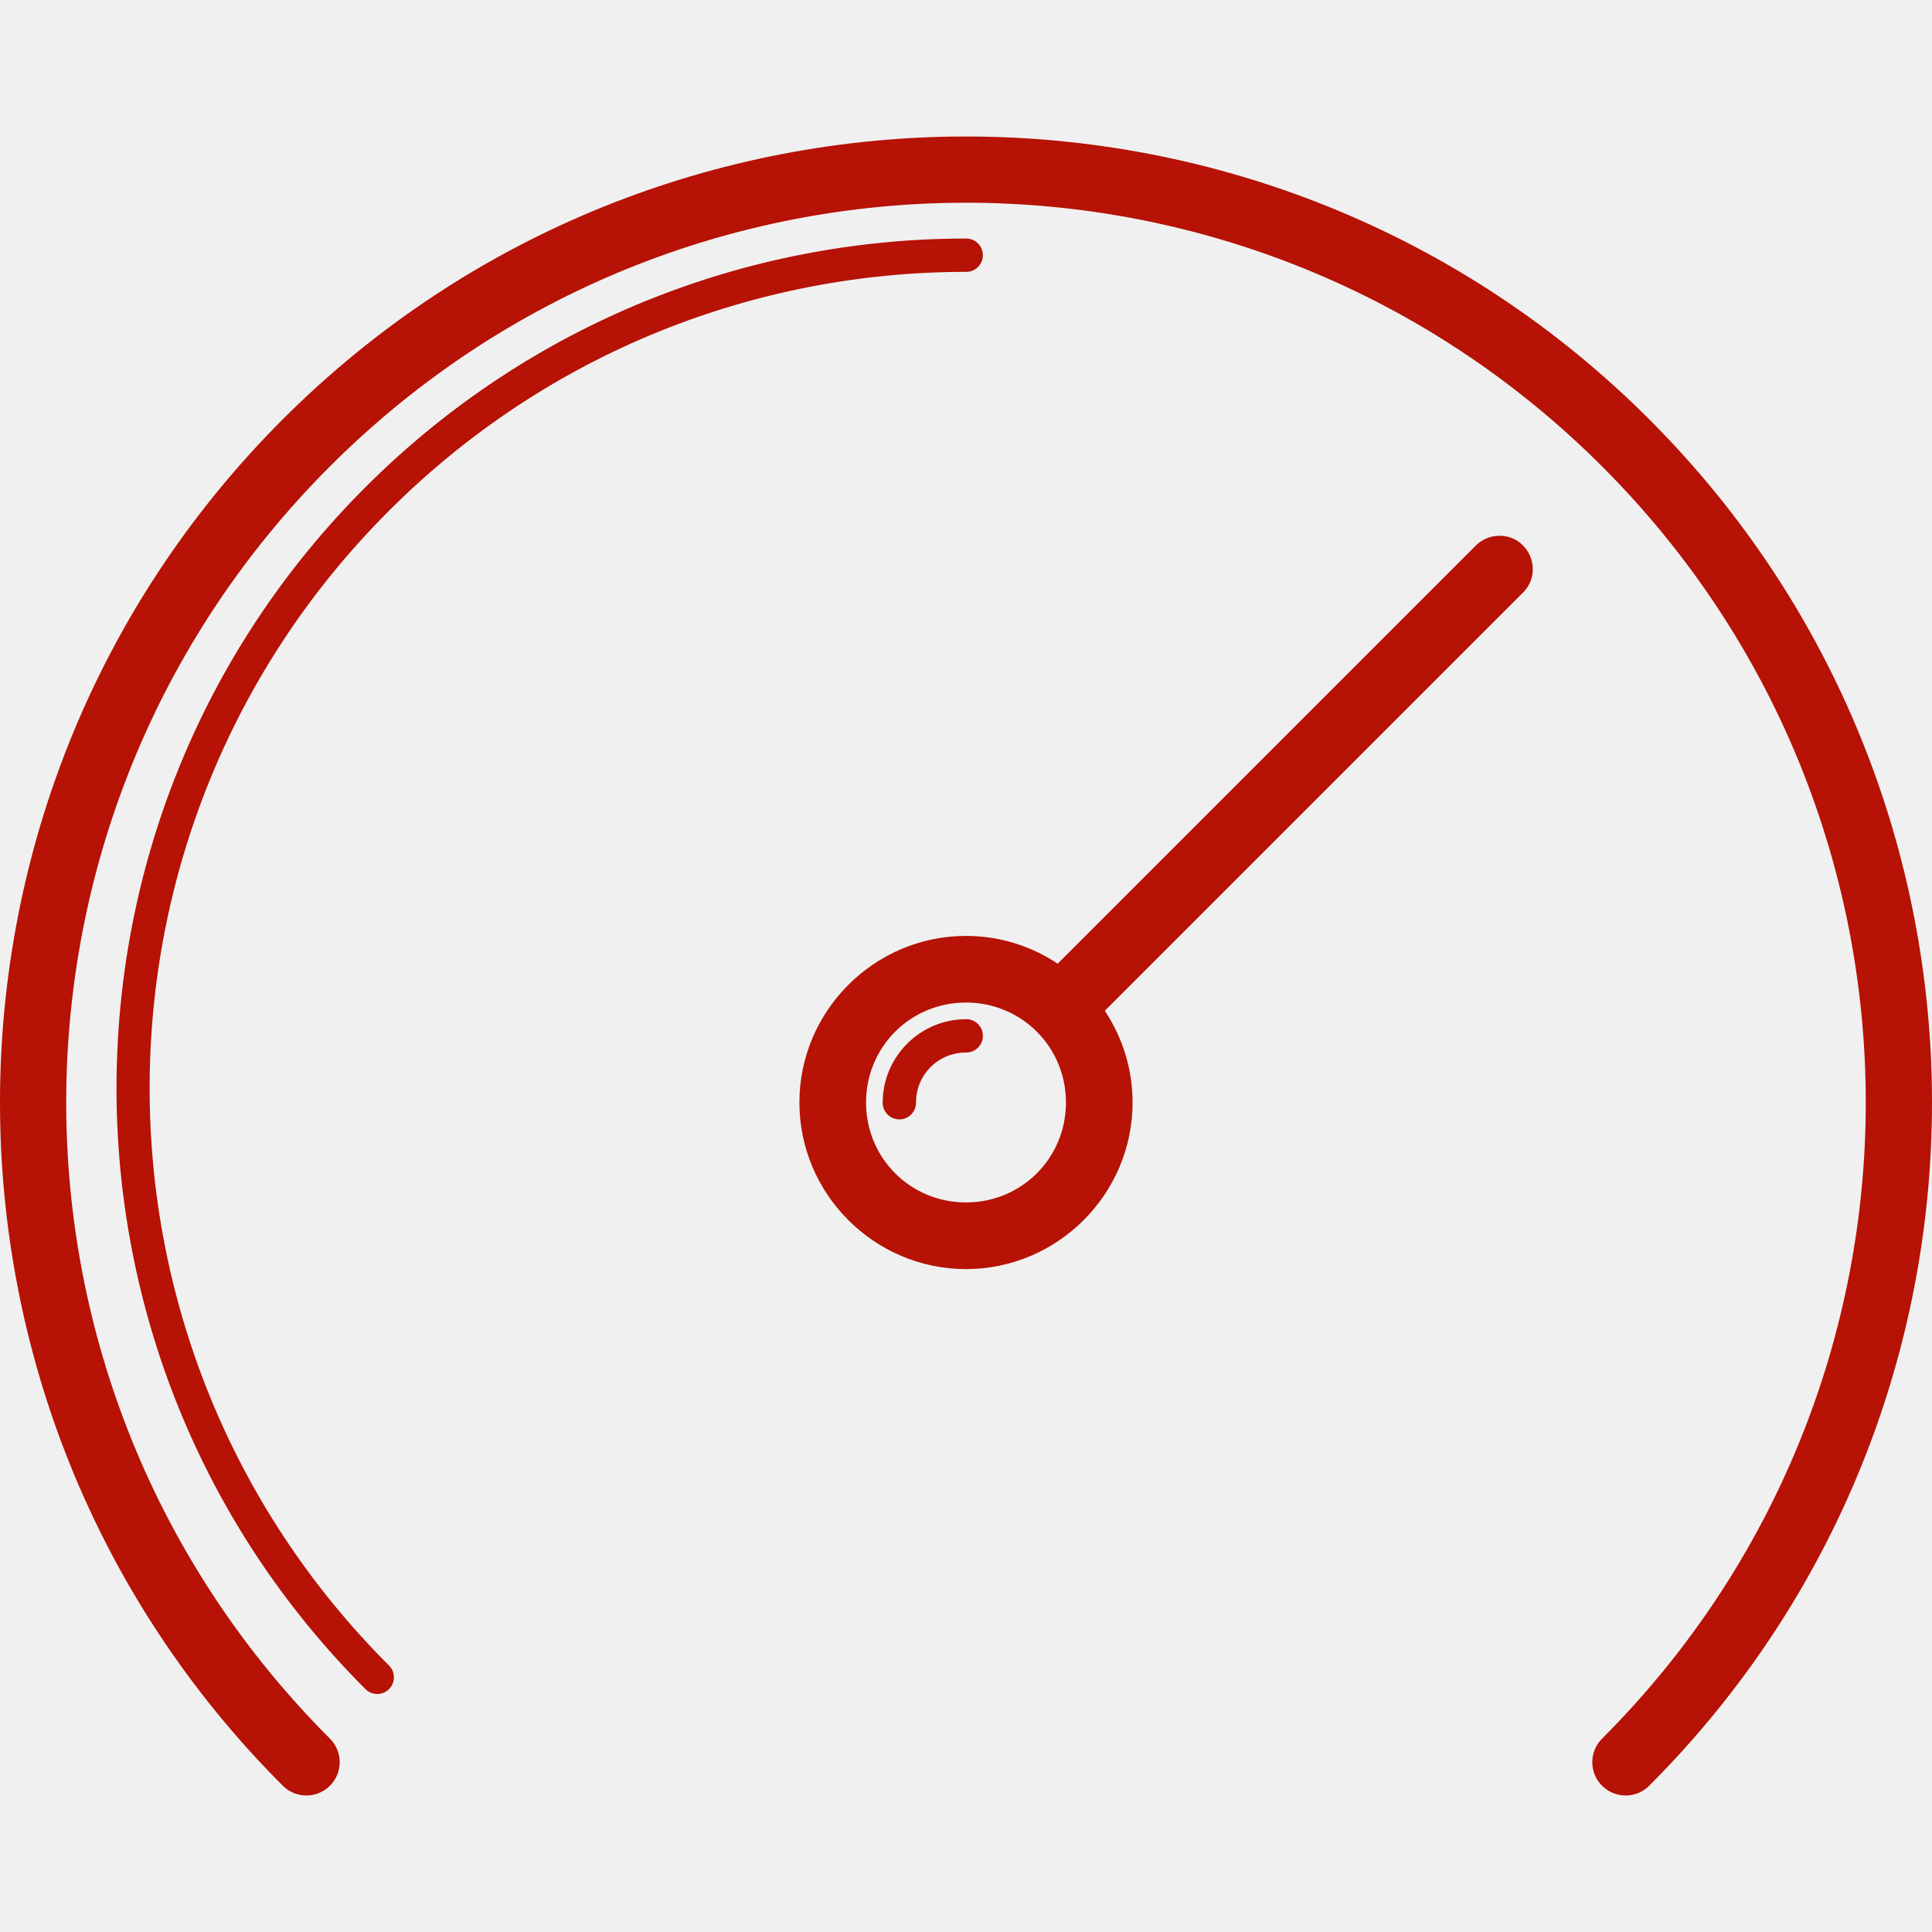
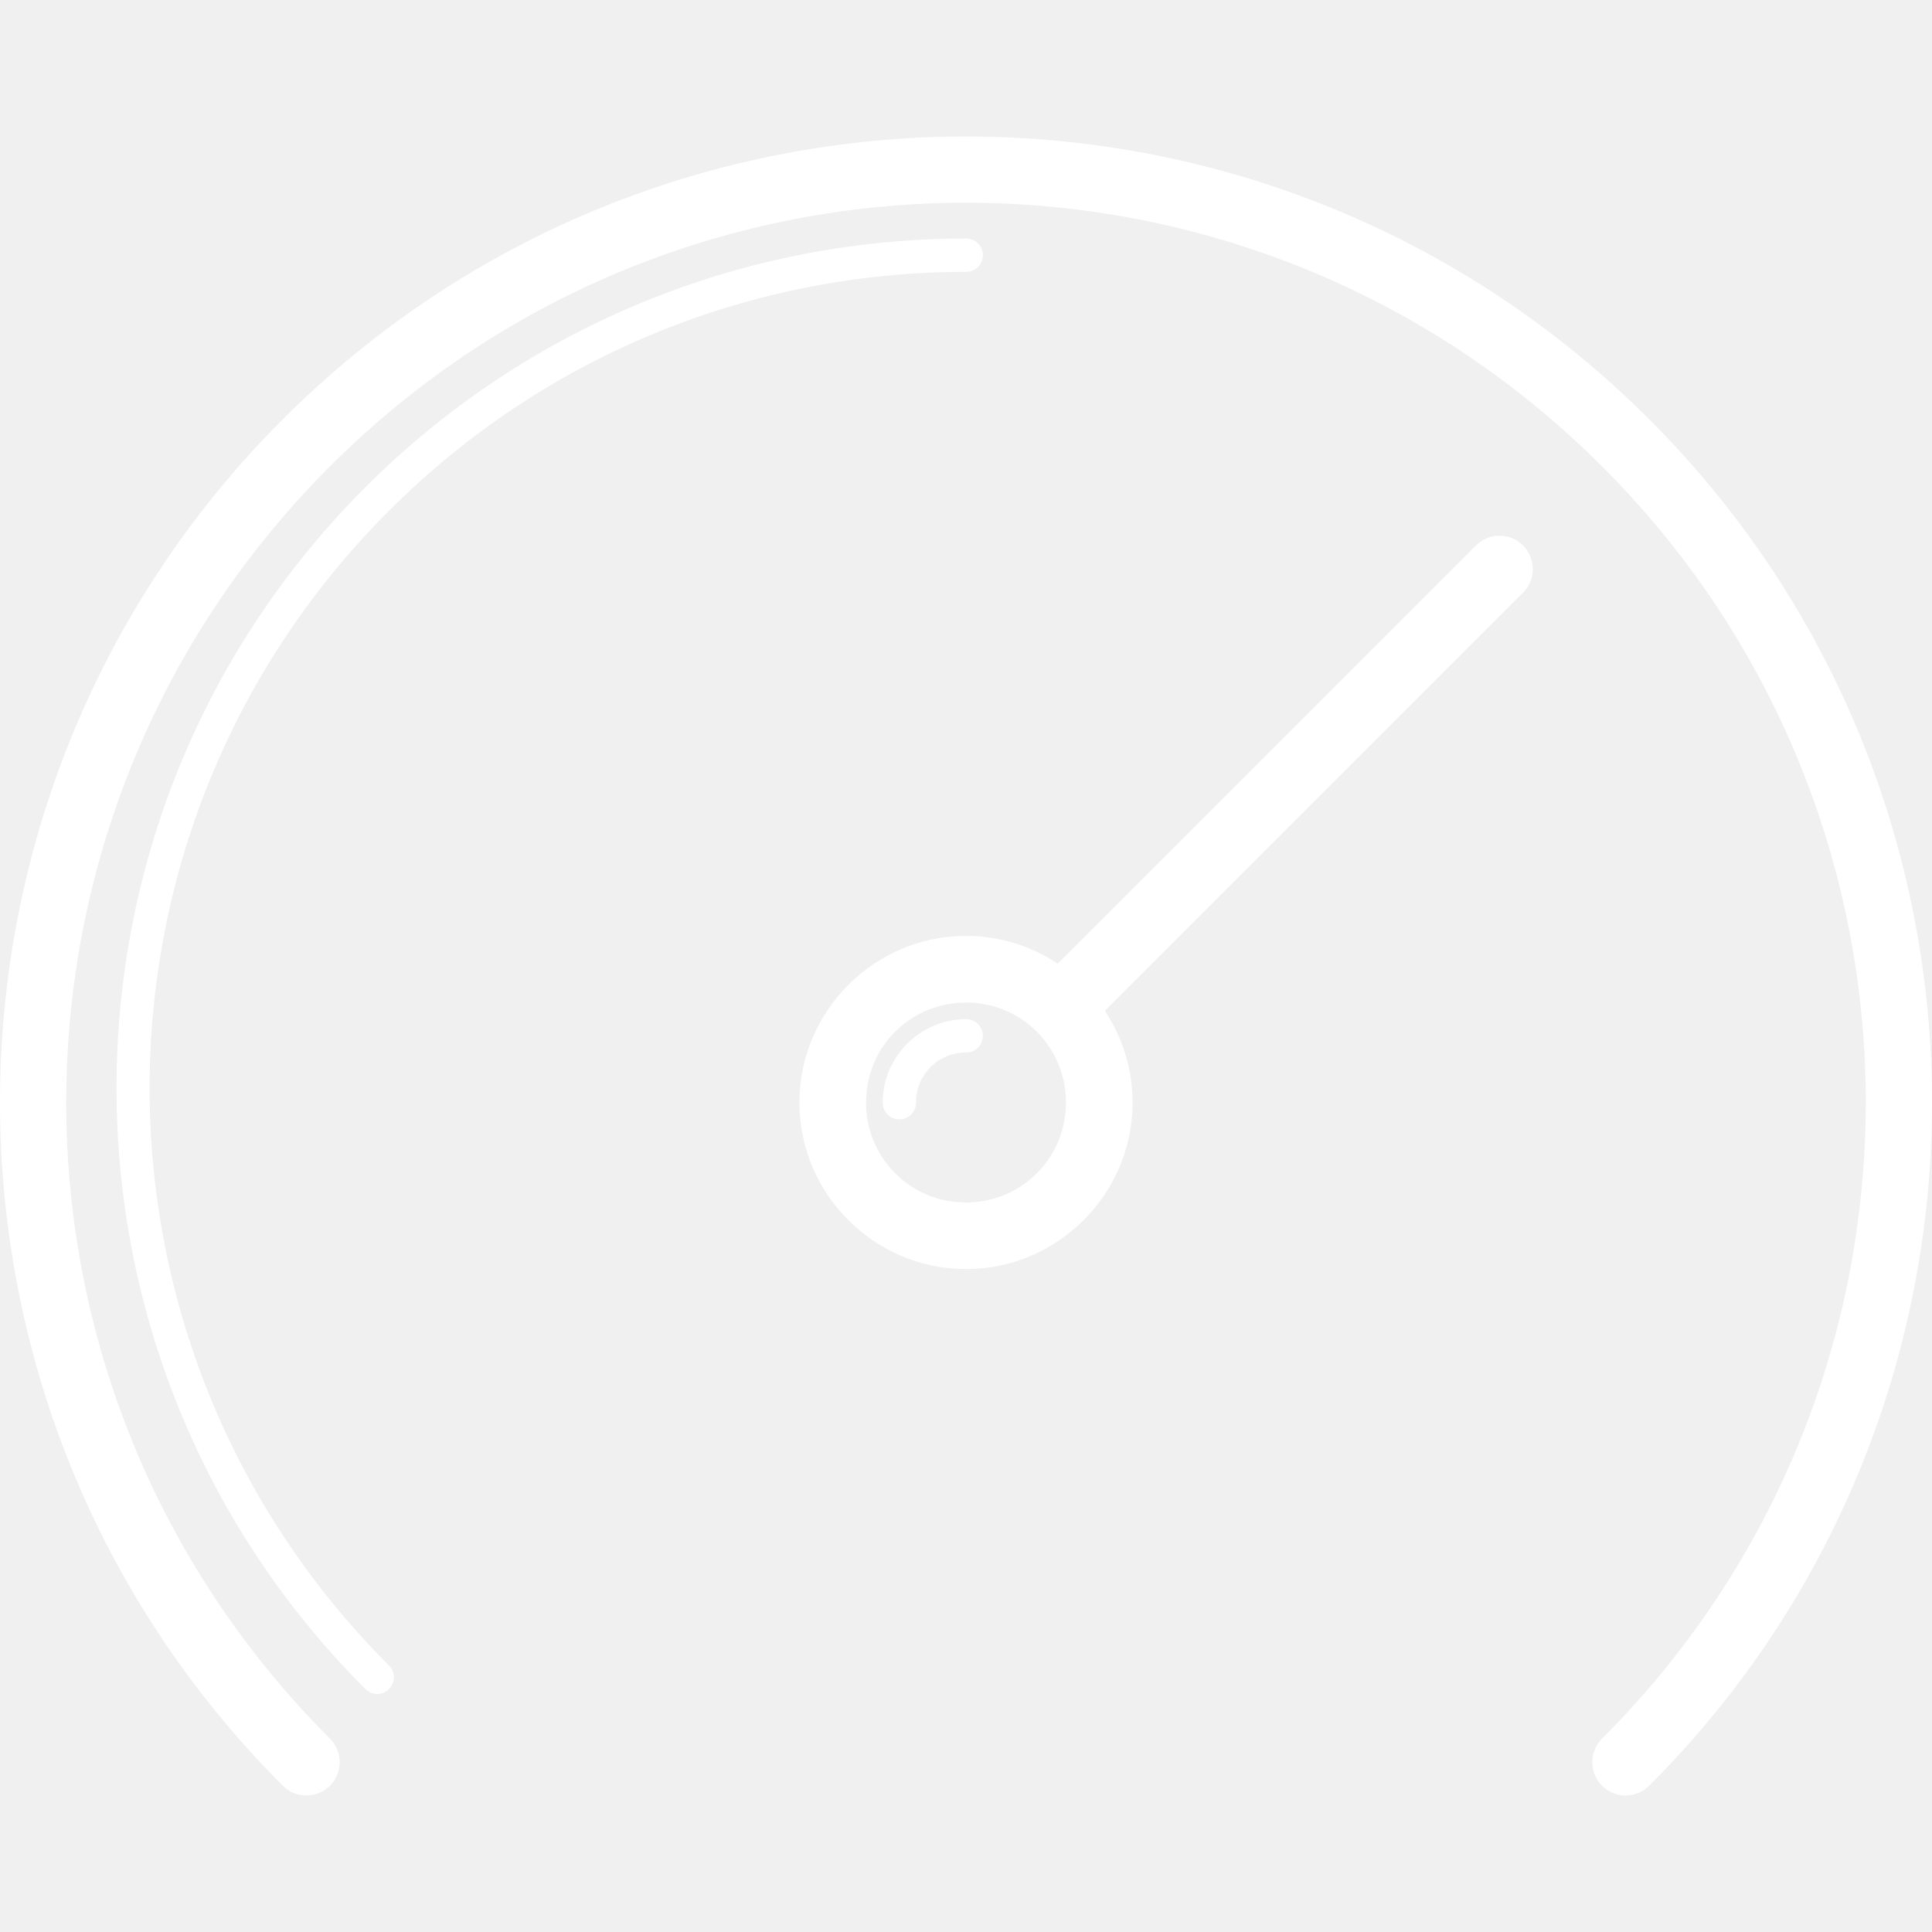
<svg xmlns="http://www.w3.org/2000/svg" version="1.1" id="Capa_1" x="0px" y="0px" viewBox="0 0 289.939 289.939" style="enable-background:new 0 0 289.939 289.939;" xml:space="preserve" width="512px" height="512px">
  <g>
    <g>
-       <path id="circle8953" d="M144.969,20.485c-37.119,0-74.239,14.145-102.531,42.438c-56.584,56.584-56.584,148.478,0,205.063   c1.951,1.955,5.118,1.957,7.072,0.006s1.957-5.118,0.006-7.072c-0.002-0.002-0.004-0.004-0.006-0.006   c-52.763-52.763-52.763-138.155,0-190.918c52.763-52.763,138.155-52.763,190.918,0c52.763,52.763,52.763,138.155,0,190.918   c-1.955,1.951-1.959,5.117-0.008,7.072s5.117,1.959,7.072,0.008c0.003-0.003,0.005-0.005,0.008-0.008   c56.584-56.584,56.584-148.478,0-205.063C219.209,34.63,182.089,20.485,144.969,20.485z M144.969,35.798   c-32.626,0-65.271,12.458-90.156,37.344c-49.771,49.771-49.771,130.541,0,180.312c0.956,0.996,2.539,1.028,3.535,0.072   c0.996-0.956,1.028-2.539,0.072-3.535c-0.023-0.024-0.047-0.048-0.072-0.072c-47.86-47.861-47.86-125.38,0-173.24   c23.93-23.93,55.267-35.881,86.621-35.881c1.381,0.02,2.516-1.084,2.535-2.465s-1.084-2.516-2.465-2.535   C145.017,35.797,144.993,35.797,144.969,35.798z M224.872,80.405c-1.299,0.039-2.532,0.582-3.438,1.514l-62.701,62.701   c-3.955-2.627-8.687-4.166-13.764-4.166c-13.748,0-25,11.252-25,25s11.252,25,25,25s25-11.252,25-25   c0-5.076-1.539-9.809-4.166-13.764l62.701-62.701C231.775,85.81,229.431,80.271,224.872,80.405z M144.969,150.454   c8.343,0,15,6.657,15,15s-6.657,15-15,15s-15-6.657-15-15S136.626,150.454,144.969,150.454z M144.969,152.954   c-6.874,0-12.5,5.626-12.5,12.5c-0.02,1.381,1.084,2.516,2.465,2.535c1.381,0.02,2.516-1.084,2.535-2.465c0-0.024,0-0.047,0-0.071   c0-4.172,3.328-7.5,7.5-7.5c1.381,0.02,2.516-1.084,2.535-2.465c0.02-1.381-1.084-2.516-2.465-2.535   C145.017,152.953,144.993,152.953,144.969,152.954z" data-original="#000000" class="active-path" data-old_color="#000000" fill="#B61205" />
+       <path id="circle8953" d="M144.969,20.485c-37.119,0-74.239,14.145-102.531,42.438c-56.584,56.584-56.584,148.478,0,205.063   c1.951,1.955,5.118,1.957,7.072,0.006s1.957-5.118,0.006-7.072c-0.002-0.002-0.004-0.004-0.006-0.006   c-52.763-52.763-52.763-138.155,0-190.918c52.763-52.763,138.155-52.763,190.918,0c52.763,52.763,52.763,138.155,0,190.918   c-1.955,1.951-1.959,5.117-0.008,7.072s5.117,1.959,7.072,0.008c0.003-0.003,0.005-0.005,0.008-0.008   c56.584-56.584,56.584-148.478,0-205.063C219.209,34.63,182.089,20.485,144.969,20.485z M144.969,35.798   c-32.626,0-65.271,12.458-90.156,37.344c-49.771,49.771-49.771,130.541,0,180.312c0.956,0.996,2.539,1.028,3.535,0.072   c0.996-0.956,1.028-2.539,0.072-3.535c-0.023-0.024-0.047-0.048-0.072-0.072c-47.86-47.861-47.86-125.38,0-173.24   c23.93-23.93,55.267-35.881,86.621-35.881c1.381,0.02,2.516-1.084,2.535-2.465s-1.084-2.516-2.465-2.535   C145.017,35.797,144.993,35.797,144.969,35.798z M224.872,80.405c-1.299,0.039-2.532,0.582-3.438,1.514l-62.701,62.701   c-3.955-2.627-8.687-4.166-13.764-4.166c-13.748,0-25,11.252-25,25s11.252,25,25,25s25-11.252,25-25   c0-5.076-1.539-9.809-4.166-13.764l62.701-62.701C231.775,85.81,229.431,80.271,224.872,80.405z M144.969,150.454   c8.343,0,15,6.657,15,15s-6.657,15-15,15s-15-6.657-15-15S136.626,150.454,144.969,150.454z M144.969,152.954   c-6.874,0-12.5,5.626-12.5,12.5c-0.02,1.381,1.084,2.516,2.465,2.535c1.381,0.02,2.516-1.084,2.535-2.465c0-0.024,0-0.047,0-0.071   c0-4.172,3.328-7.5,7.5-7.5c1.381,0.02,2.516-1.084,2.535-2.465c0.02-1.381-1.084-2.516-2.465-2.535   C145.017,152.953,144.993,152.953,144.969,152.954z" data-original="#000000" class="active-path" data-old_color="#000000" fill="#FFFFFF" />
    </g>
  </g>
</svg>
